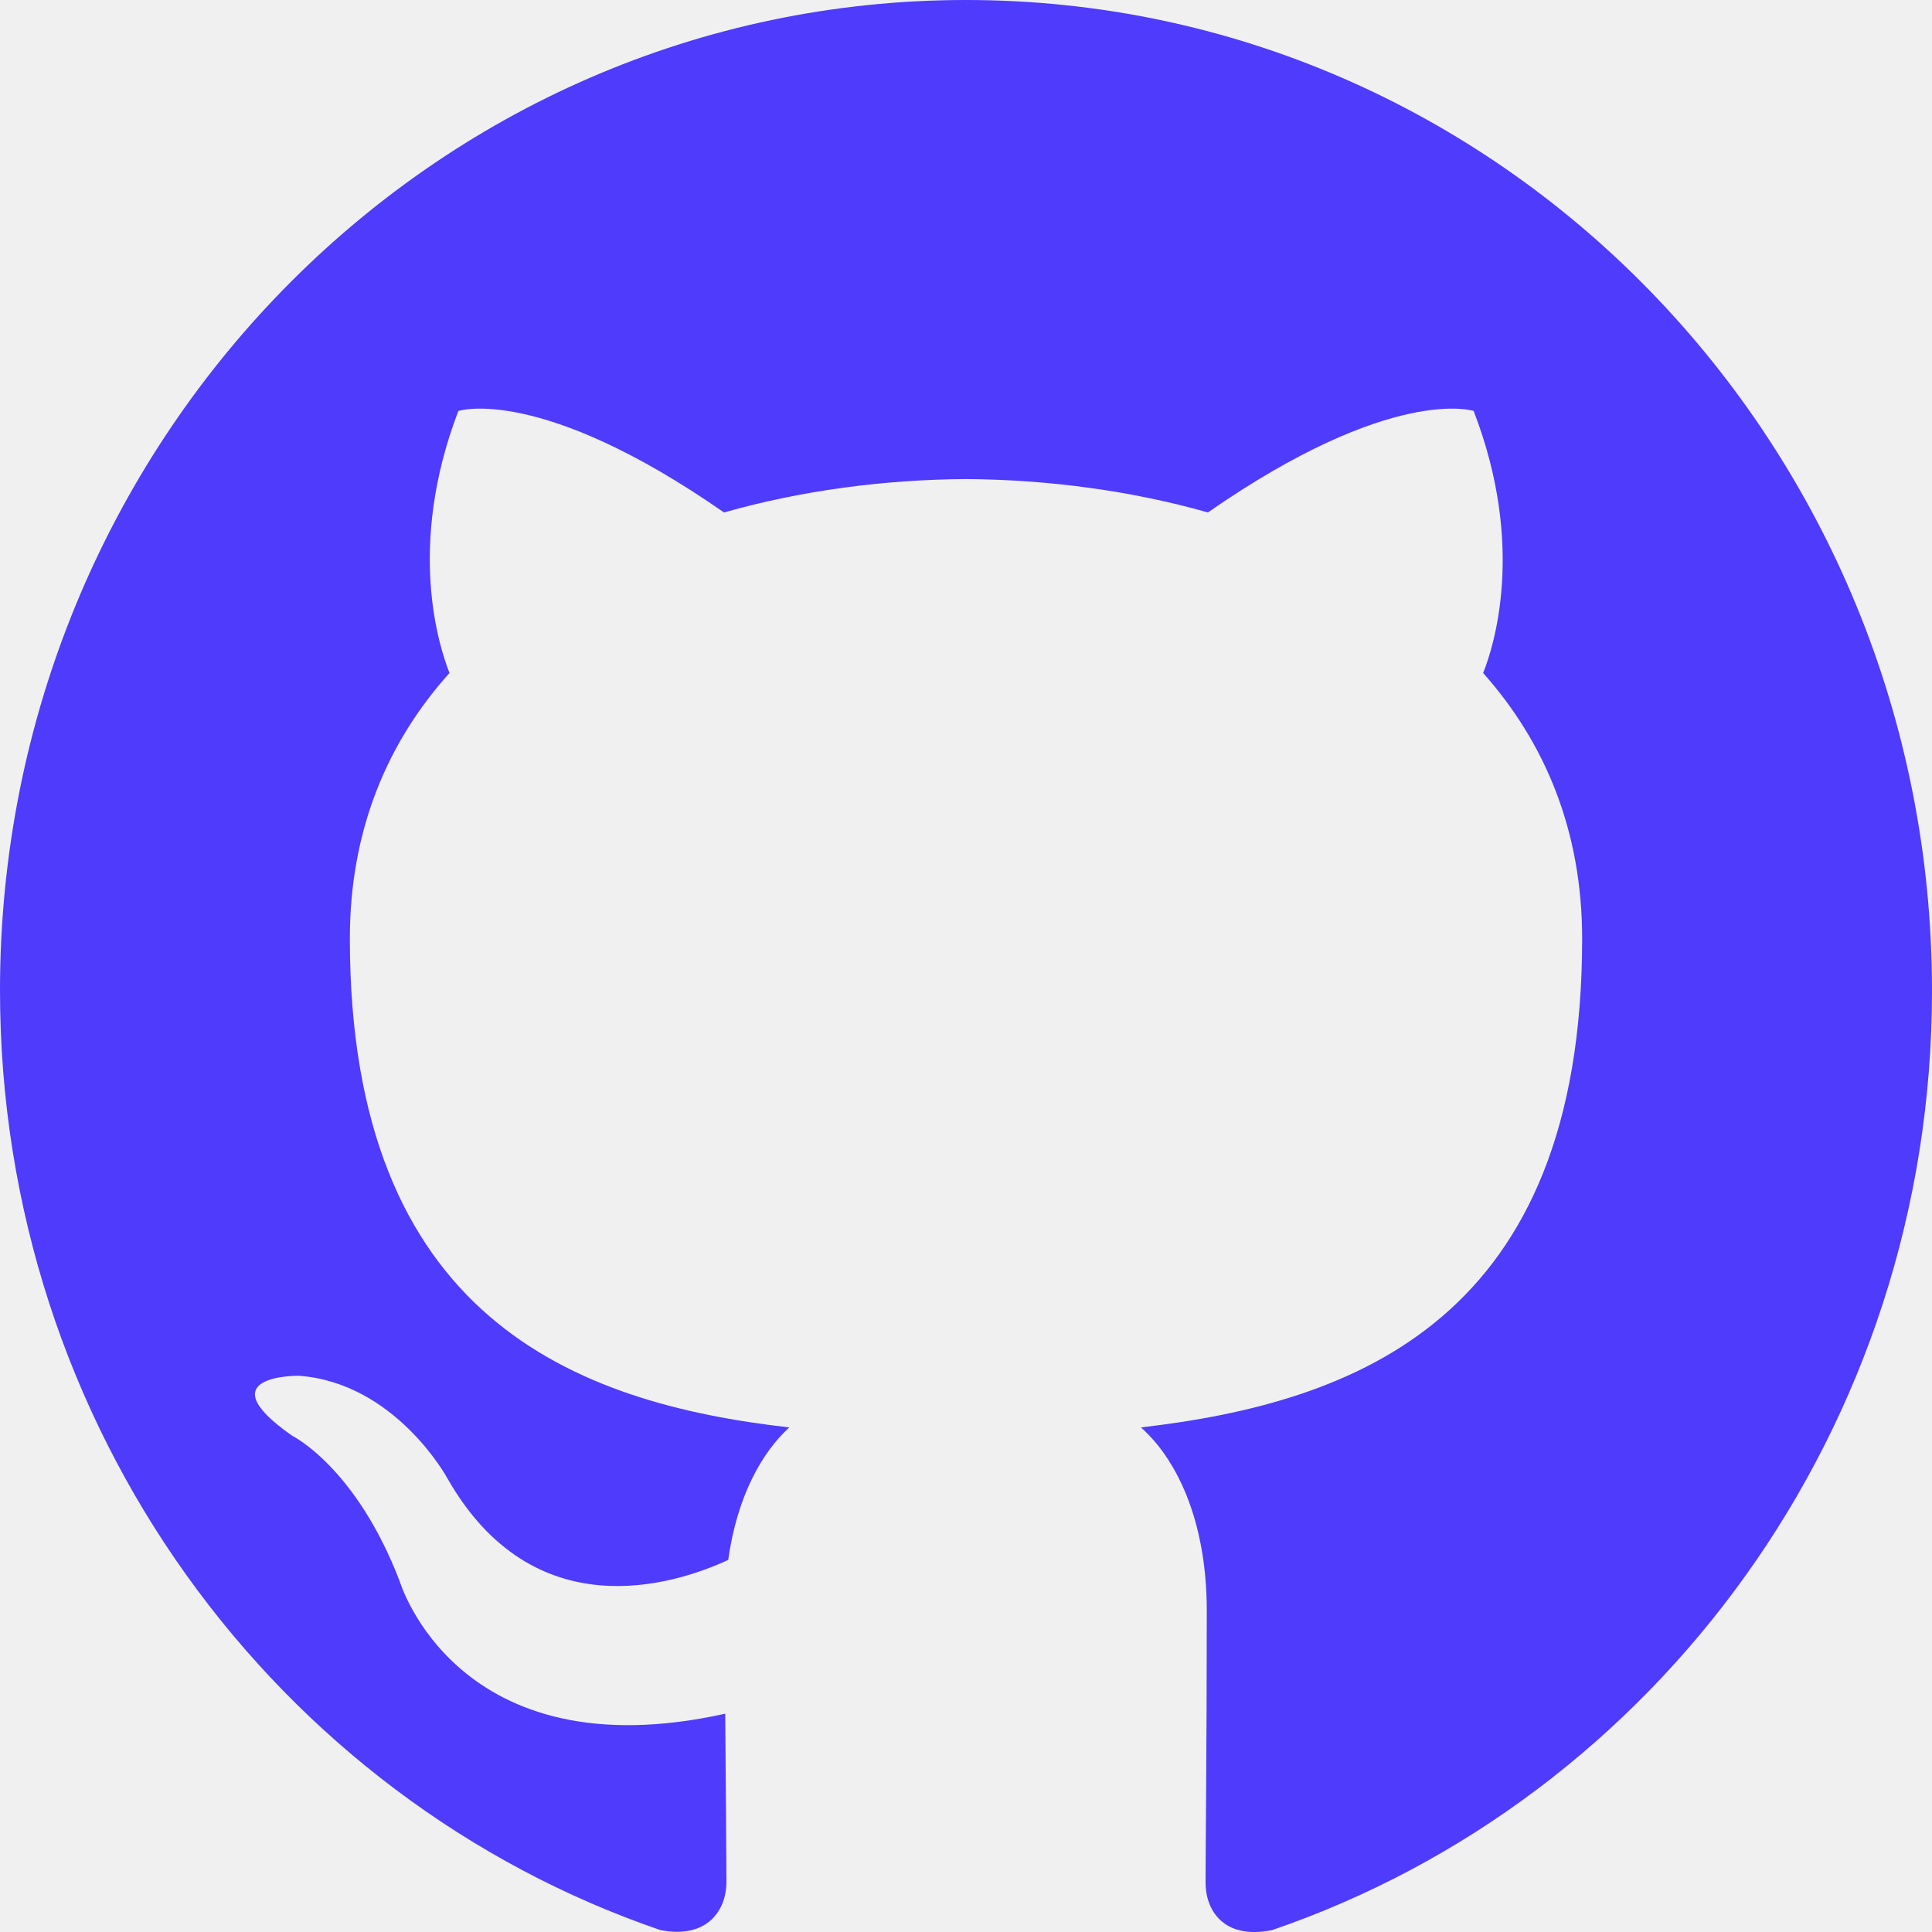
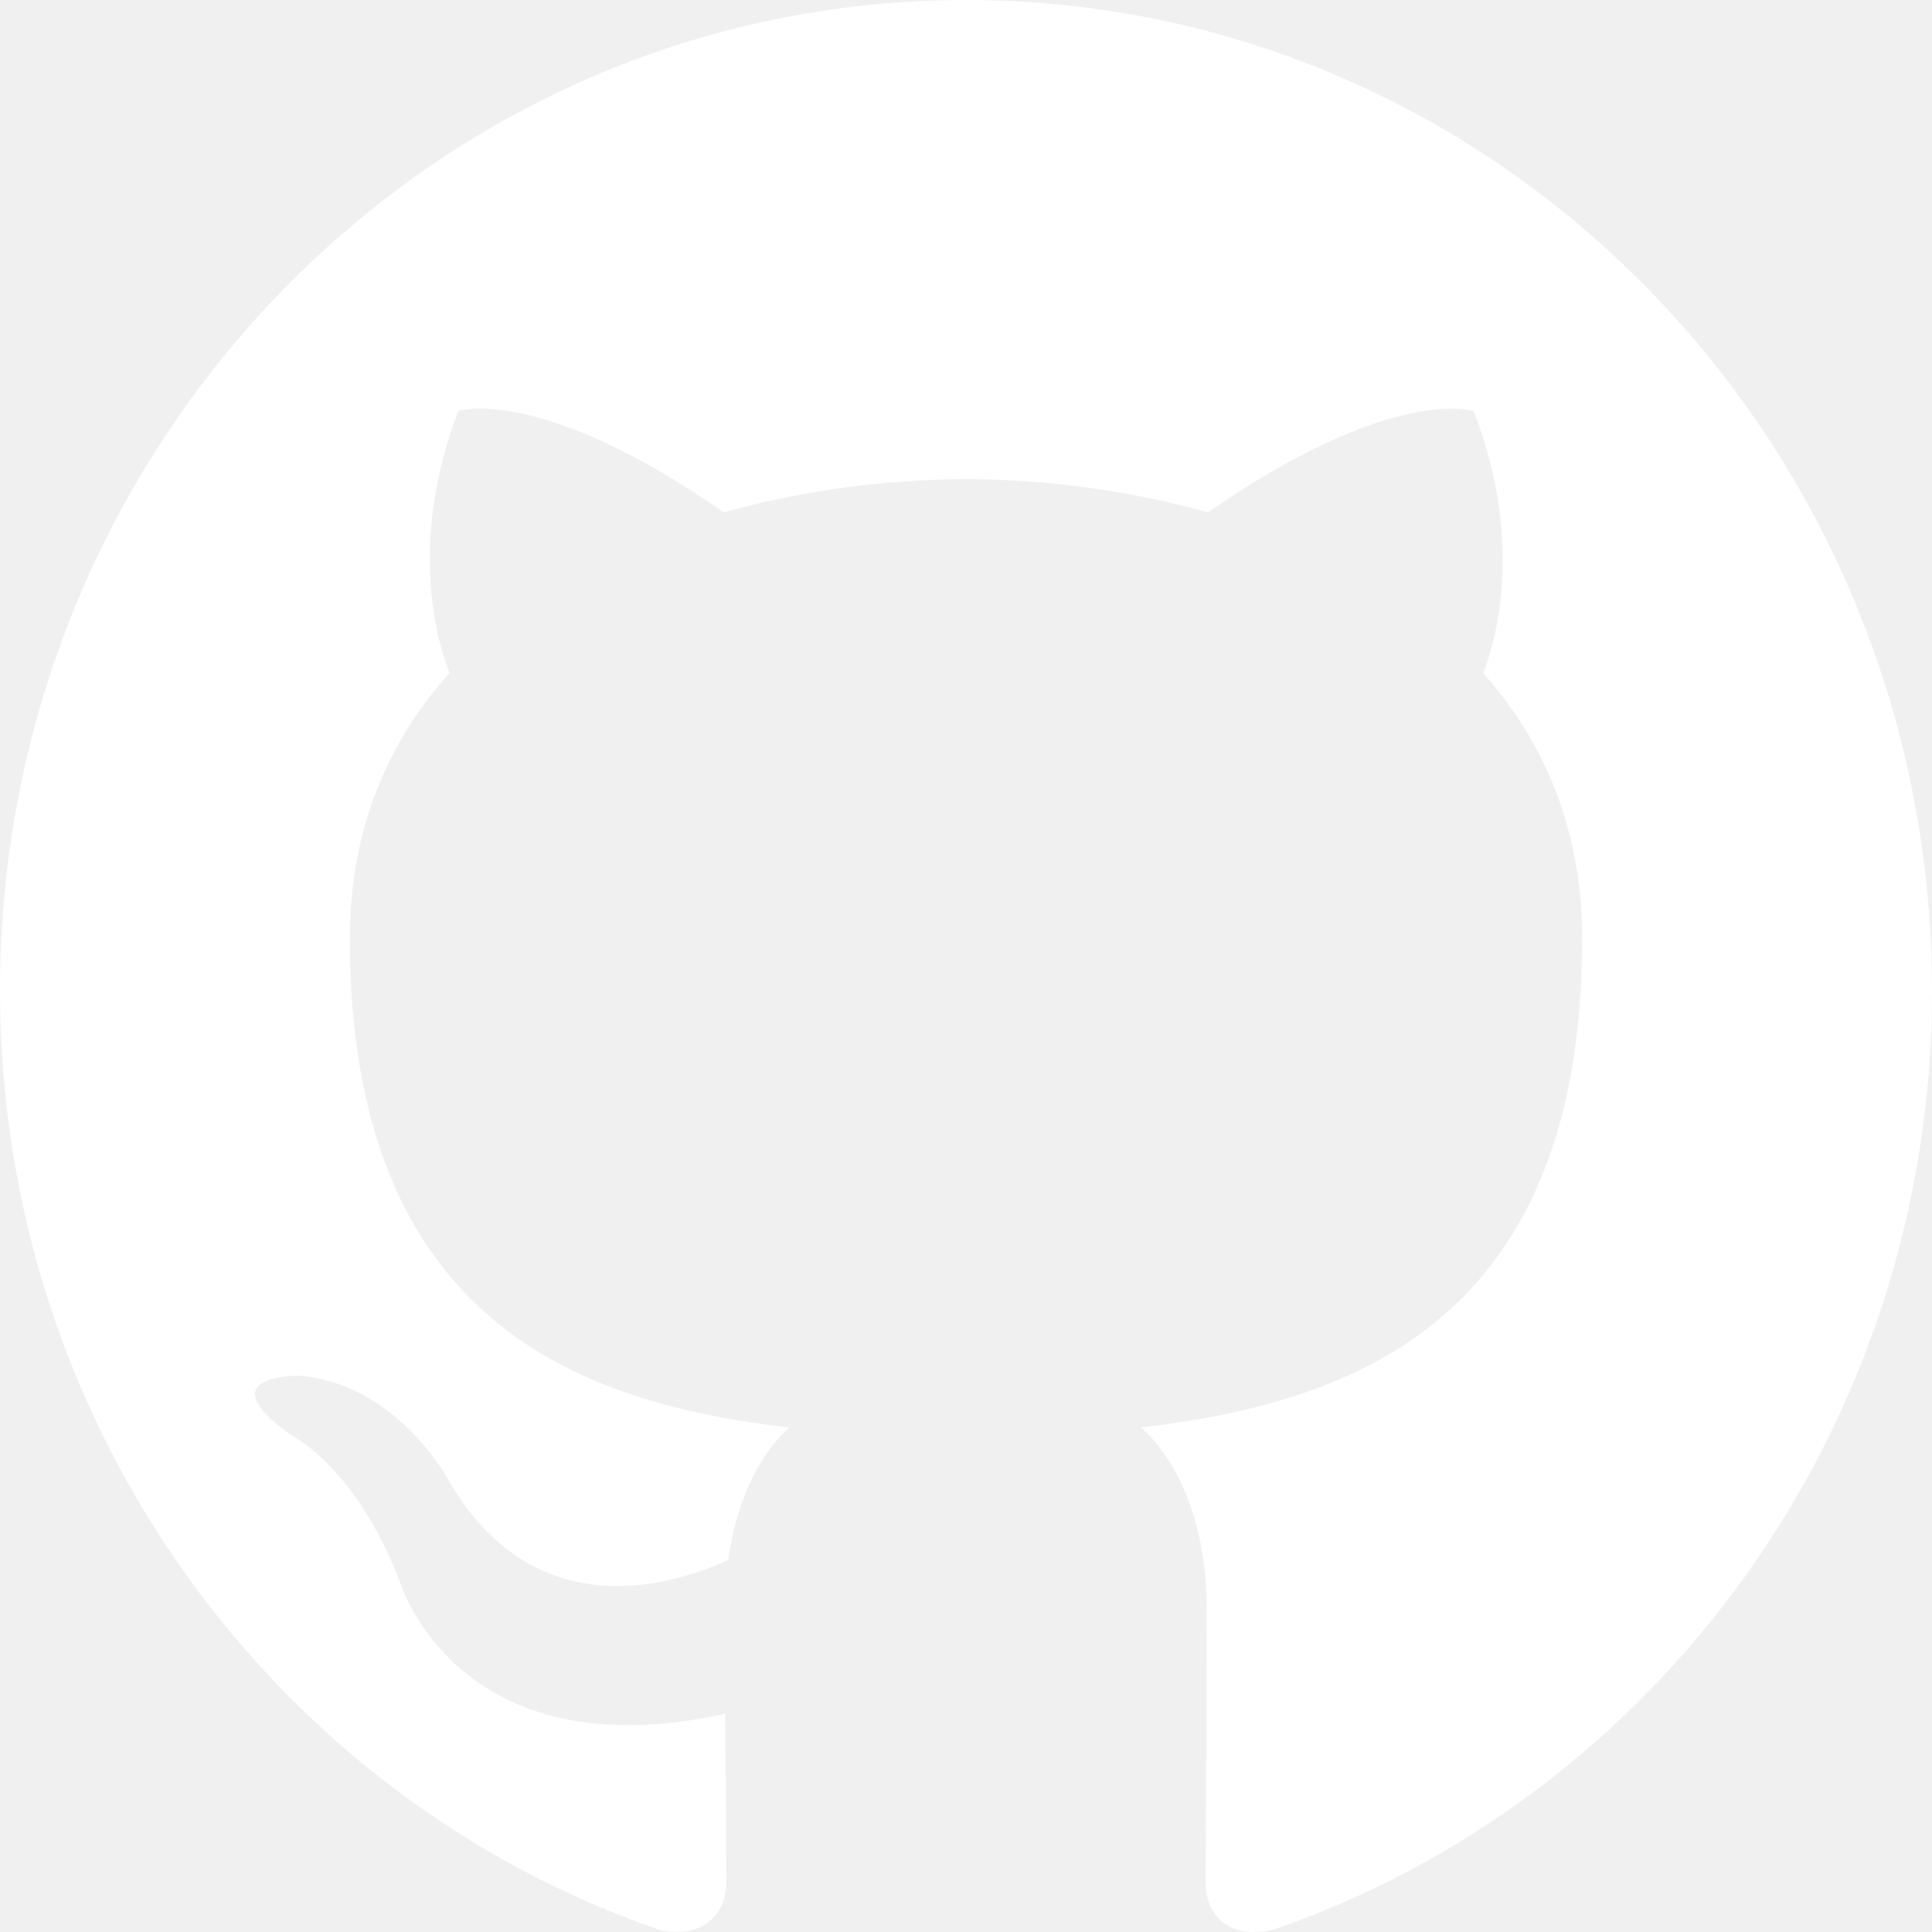
<svg xmlns="http://www.w3.org/2000/svg" width="24" height="24" viewBox="0 0 24 24" fill="none">
-   <path fill-rule="evenodd" clip-rule="evenodd" d="M12 0C5.37 0 0 5.505 0 12.302C0 17.739 3.44 22.346 8.206 23.977C8.803 24.09 9.024 23.713 9.024 23.38C9.024 23.086 9.017 22.316 9.009 21.288C5.672 22.029 4.965 19.642 4.965 19.642C4.42 18.223 3.632 17.837 3.632 17.837C2.541 17.075 3.713 17.09 3.713 17.09C4.913 17.18 5.554 18.358 5.554 18.358C6.622 20.239 8.361 19.695 9.046 19.378C9.157 18.585 9.466 18.041 9.805 17.732C7.145 17.43 4.346 16.372 4.346 11.66C4.346 10.316 4.81 9.221 5.584 8.36C5.459 8.043 5.046 6.797 5.694 5.105C5.694 5.105 6.704 4.773 8.994 6.366C9.952 6.094 10.976 5.958 12 5.951C13.017 5.958 14.048 6.094 15.005 6.366C17.297 4.773 18.306 5.105 18.306 5.105C18.961 6.797 18.549 8.05 18.424 8.36C19.19 9.221 19.654 10.316 19.654 11.66C19.654 16.387 16.847 17.422 14.173 17.732C14.6 18.109 14.991 18.864 14.991 20.012C14.991 21.659 14.976 22.98 14.976 23.388C14.976 23.72 15.19 24.098 15.801 23.977C20.567 22.346 24 17.739 24 12.309C24 5.505 18.63 0 12 0Z" fill="#4E3BFB" />
+   <path fill-rule="evenodd" clip-rule="evenodd" d="M12 0C5.37 0 0 5.505 0 12.302C0 17.739 3.44 22.346 8.206 23.977C8.803 24.09 9.024 23.713 9.024 23.38C9.024 23.086 9.017 22.316 9.009 21.288C5.672 22.029 4.965 19.642 4.965 19.642C4.42 18.223 3.632 17.837 3.632 17.837C2.541 17.075 3.713 17.09 3.713 17.09C4.913 17.18 5.554 18.358 5.554 18.358C6.622 20.239 8.361 19.695 9.046 19.378C9.157 18.585 9.466 18.041 9.805 17.732C7.145 17.43 4.346 16.372 4.346 11.66C4.346 10.316 4.81 9.221 5.584 8.36C5.459 8.043 5.046 6.797 5.694 5.105C5.694 5.105 6.704 4.773 8.994 6.366C9.952 6.094 10.976 5.958 12 5.951C13.017 5.958 14.048 6.094 15.005 6.366C17.297 4.773 18.306 5.105 18.306 5.105C18.961 6.797 18.549 8.05 18.424 8.36C19.19 9.221 19.654 10.316 19.654 11.66C19.654 16.387 16.847 17.422 14.173 17.732C14.6 18.109 14.991 18.864 14.991 20.012C14.991 21.659 14.976 22.98 14.976 23.388C14.976 23.72 15.19 24.098 15.801 23.977C20.567 22.346 24 17.739 24 12.309C24 5.505 18.63 0 12 0Z" fill="#fff" />
</svg>
